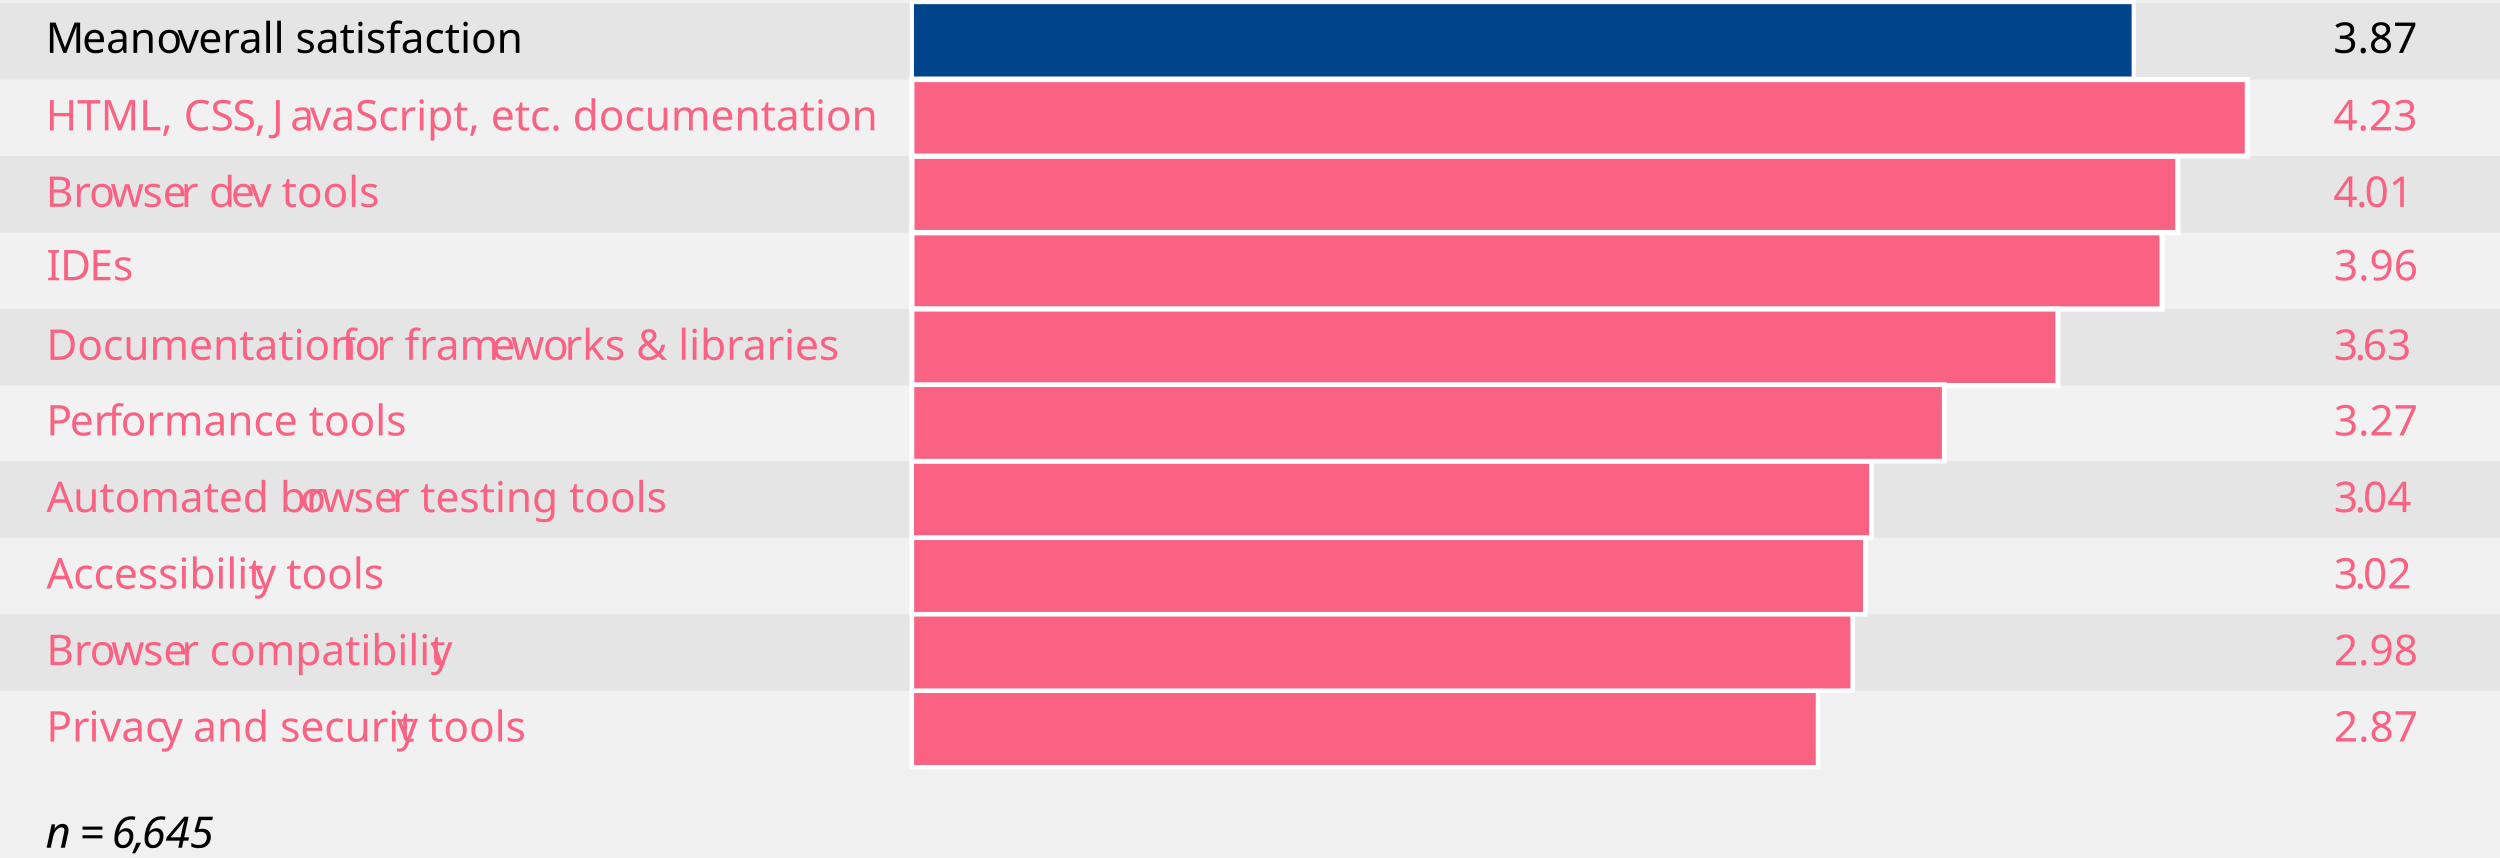
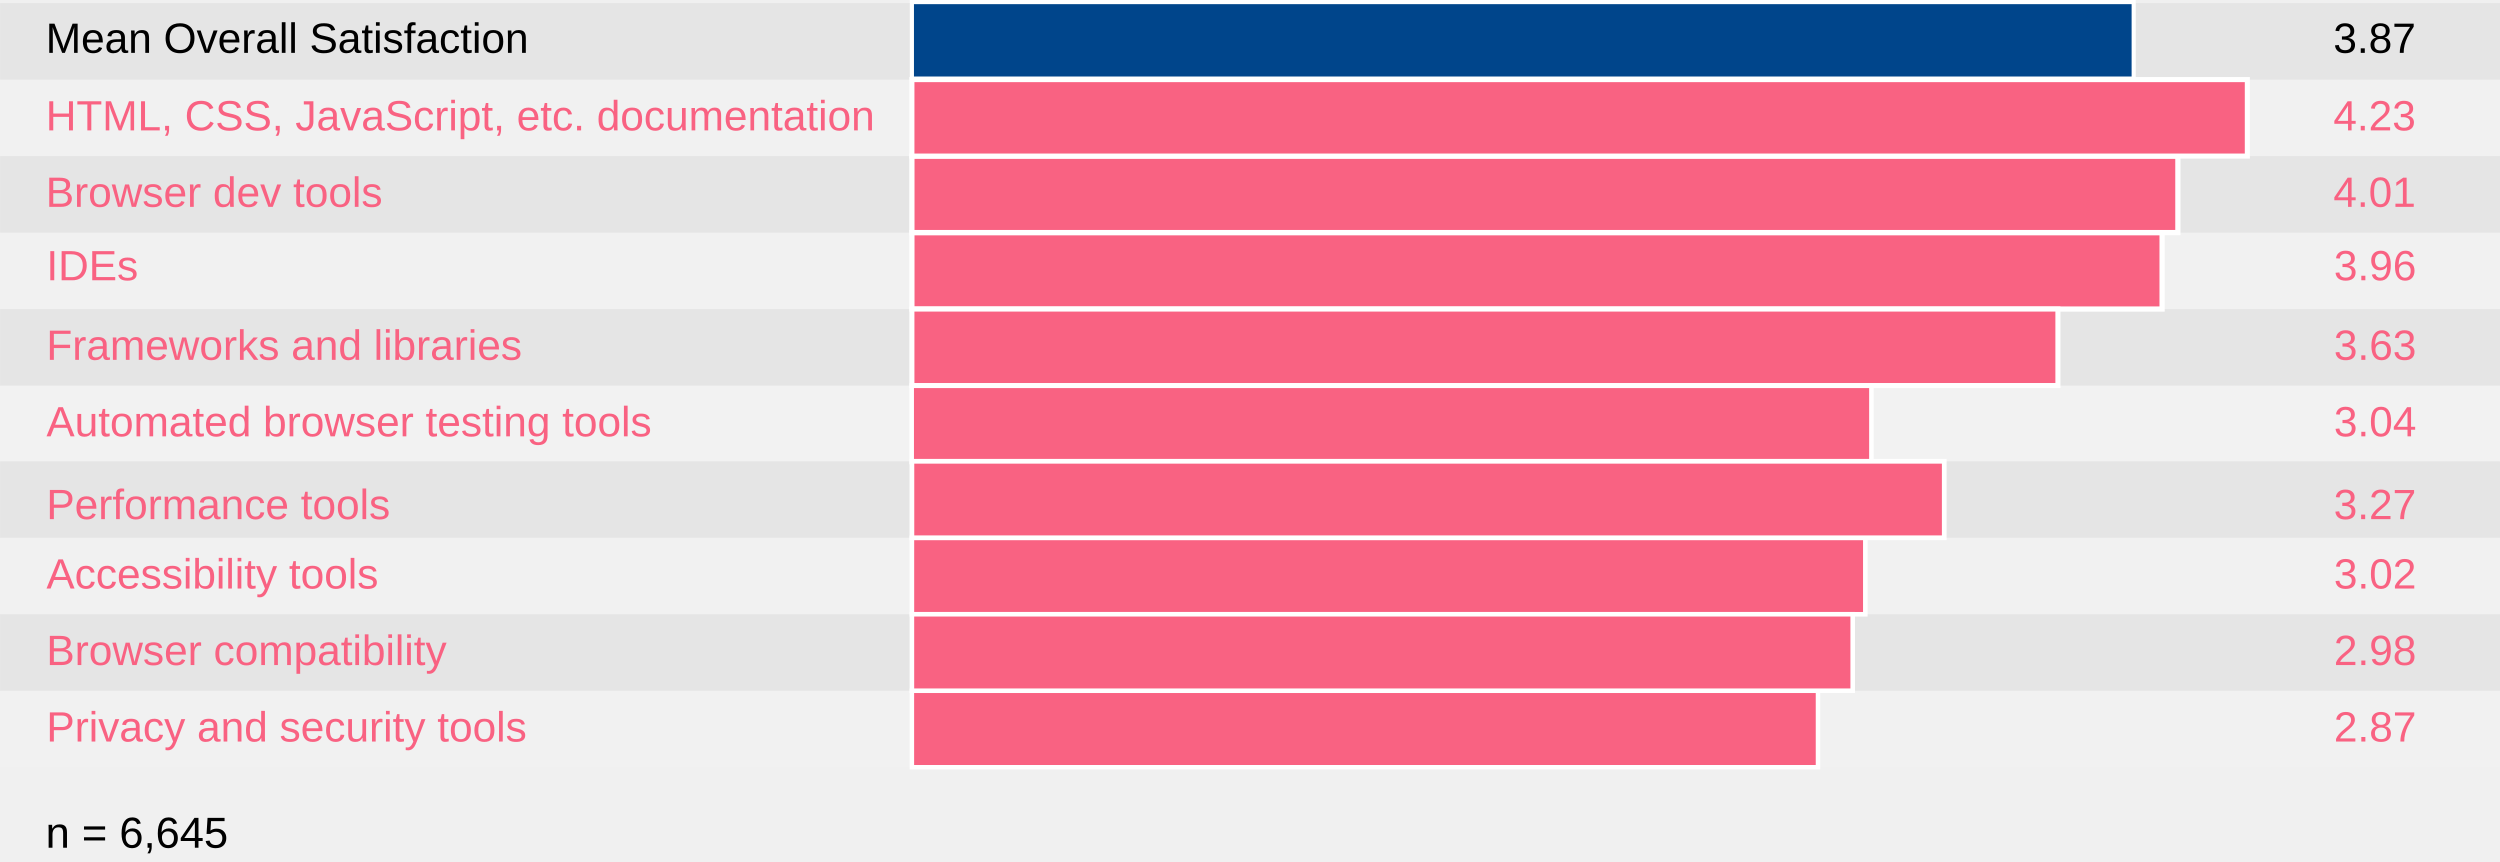
- <svg xmlns="http://www.w3.org/2000/svg" width="791.87" height="271.6" viewBox="0 0 791.87 271.6">
-   <rect y="122.12" width="791.82" height="24.23" fill="#fff" opacity="0.05" />
-   <rect x="0.04" y="97.89" width="791.82" height="24.23" opacity="0.05" />
-   <rect x="0.04" y="73.66" width="791.82" height="24.23" fill="#fff" opacity="0.05" />
-   <rect y="122.12" width="791.82" height="24.23" fill="#fff" opacity="0.05" />
-   <rect x="0.04" y="49.44" width="791.82" height="24.23" opacity="0.05" />
-   <rect x="0.04" y="194.56" width="791.82" height="24.23" opacity="0.05" />
-   <rect x="0.04" y="170.34" width="791.82" height="24.23" fill="#fff" opacity="0.05" />
-   <rect x="0.04" y="218.79" width="791.82" height="24.23" fill="#fff" opacity="0.05" />
-   <rect x="0.04" y="146.11" width="791.82" height="24.23" opacity="0.05" />
-   <rect x="0.04" y="25.21" width="791.82" height="24.23" fill="#fff" opacity="0.05" />
-   <rect x="0.04" y="0.98" width="791.82" height="24.23" opacity="0.05" />
-   <text transform="translate(14.7 113.98)" font-size="13.42" fill="#f96282" font-family="ZillaSlab-Regular, Zilla Slab">Documentation <tspan x="93.46" y="0" letter-spacing="-0.01em">f</tspan>
-     <tspan x="97.64" y="0">o</tspan>
-     <tspan x="104.53" y="0" letter-spacing="-0.02em">r</tspan>
-     <tspan x="109.95" y="0" xml:space="preserve" letter-spacing="0em"> fram</tspan>
-     <tspan x="140.97" y="0" letter-spacing="-0.01em">e</tspan>
-     <tspan x="147.16" y="0" letter-spacing="-0.01em">w</tspan>
-     <tspan x="157.29" y="0">o</tspan>
-     <tspan x="164.17" y="0" letter-spacing="-0.01em">r</tspan>
-     <tspan x="169.73" y="0" letter-spacing="0em">ks &amp; libraries</tspan>
-   </text>
-   <text transform="translate(14.7 88.78)" font-size="13.42" fill="#f96282" font-family="ZillaSlab-Regular, Zilla Slab">I<tspan x="4.32" y="0" letter-spacing="-0.01em">D</tspan>
-     <tspan x="13.62" y="0">Es</tspan>
-   </text>
-   <text transform="translate(14.51 65.52)" font-size="13.42" fill="#f96282" font-family="ZillaSlab-Regular, Zilla Slab">Br<tspan x="13.74" y="0" letter-spacing="-0.01em">o</tspan>
-     <tspan x="20.49" y="0" letter-spacing="-0.01em">w</tspan>
-     <tspan x="30.62" y="0" letter-spacing="0em">se</tspan>
-     <tspan x="42.8" y="0" letter-spacing="-0.02em">r</tspan>
-     <tspan x="48.23" y="0" xml:space="preserve" letter-spacing="0em"> d</tspan>
-     <tspan x="58.64" y="0" letter-spacing="-0.02em">e</tspan>
-     <tspan x="64.7" y="0" letter-spacing="-0.02em">v</tspan>
-     <tspan x="71.21" y="0" xml:space="preserve" letter-spacing="0em"> tools</tspan>
-   </text>
-   <text transform="translate(14.51 41.3)" font-size="13.42" fill="#f96282" font-family="ZillaSlab-Regular, Zilla Slab">HTML, CS<tspan x="59.16" y="0" letter-spacing="-0.01em">S</tspan>
-     <tspan x="66.18" y="0" letter-spacing="0em">,</tspan>
-     <tspan x="68.88" y="0" letter-spacing="-0.02em"> </tspan>
-     <tspan x="71.67" y="0" letter-spacing="-0.03em">J</tspan>
-     <tspan x="77.42" y="0" letter-spacing="-0.02em">a</tspan>
-     <tspan x="83.62" y="0">vaScript, etc. documentation</tspan>
-   </text>
-   <text transform="translate(14.51 16.74)" font-size="13.42" font-family="ZillaSlab-Regular, Zilla Slab">
-     <tspan letter-spacing="-0.02em">M</tspan>
-     <tspan x="11.53" y="0">ean </tspan>
-     <tspan x="35.05" y="0" letter-spacing="-0.02em">o</tspan>
-     <tspan x="41.72" y="0" letter-spacing="-0.02em">v</tspan>
-     <tspan x="48.32" y="0">erall satisfaction</tspan>
-   </text>
-   <text transform="translate(14.7 162.2)" font-size="13.42" fill="#f96282" font-family="ZillaSlab-Regular, Zilla Slab">
-     <tspan letter-spacing="-0.02em">A</tspan>
-     <tspan x="8.47" y="0">utomated br</tspan>
-     <tspan x="80.42" y="0" letter-spacing="-0.01em">o</tspan>
-     <tspan x="87.16" y="0" letter-spacing="-0.01em">w</tspan>
-     <tspan x="97.3" y="0" letter-spacing="0em">se</tspan>
-     <tspan x="109.48" y="0" letter-spacing="-0.02em">r</tspan>
-     <tspan x="114.9" y="0" xml:space="preserve" letter-spacing="0em"> testing tools</tspan>
-   </text>
-   <text transform="translate(14.7 137.93)" font-size="13.42" fill="#f96282" font-family="ZillaSlab-Regular, Zilla Slab">
-     <tspan letter-spacing="-0.02em">P</tspan>
-     <tspan x="7.41" y="0">er</tspan>
-     <tspan x="19.35" y="0" letter-spacing="-0.01em">f</tspan>
-     <tspan x="23.54" y="0" letter-spacing="0em">ormance tools </tspan>
-   </text>
-   <text transform="translate(14.45 268.52)" font-size="13.77" font-family="ZillaSlab-Italic, Zilla Slab" font-style="italic">
-     <tspan letter-spacing="-0.01em">n</tspan>
-     <tspan x="7.07" y="0" xml:space="preserve"> = </tspan>
-     <tspan x="20.91" y="0" letter-spacing="-0.01em">6</tspan>
-     <tspan x="28.01" y="0" letter-spacing="-0.02em">,</tspan>
-     <tspan x="30.46" y="0">645</tspan>
-   </text>
-   <text transform="translate(14.7 210.65)" font-size="13.42" fill="#f96282" font-family="ZillaSlab-Regular, Zilla Slab">Br<tspan x="13.74" y="0" letter-spacing="-0.01em">o</tspan>
-     <tspan x="20.49" y="0" letter-spacing="-0.01em">w</tspan>
-     <tspan x="30.62" y="0" letter-spacing="0em">se</tspan>
-     <tspan x="42.8" y="0" letter-spacing="-0.02em">r</tspan>
-     <tspan x="48.23" y="0" xml:space="preserve" letter-spacing="0em"> compatibilit</tspan>
-     <tspan x="121.76" y="0" letter-spacing="-0.02em">y</tspan>
-   </text>
-   <text transform="translate(14.7 186.42)" font-size="13.42" fill="#f96282" font-family="ZillaSlab-Regular, Zilla Slab">
-     <tspan letter-spacing="-0.01em">A</tspan>
-     <tspan x="8.51" y="0">ccessibilit</tspan>
-     <tspan x="65.95" y="0" letter-spacing="-0.02em">y</tspan>
-     <tspan x="72.49" y="0" xml:space="preserve"> tools</tspan>
-   </text>
-   <text transform="translate(14.7 234.88)" font-size="13.42" fill="#f96282" font-family="ZillaSlab-Regular, Zilla Slab">Pr<tspan x="13.34" y="0" letter-spacing="-0.01em">i</tspan>
-     <tspan x="16.92" y="0">vac</tspan>
-     <tspan x="36.43" y="0" letter-spacing="-0.02em">y</tspan>
-     <tspan x="42.97" y="0" xml:space="preserve"> and securit</tspan>
-     <tspan x="110.88" y="0" letter-spacing="-0.02em">y</tspan>
-     <tspan x="117.41" y="0" xml:space="preserve"> tools</tspan>
-   </text>
-   <rect x="288.84" y="73.66" width="396" height="24.23" fill="#f96282" stroke="#fff" stroke-miterlimit="10" stroke-width="1.66" />
-   <rect x="288.77" y="146.11" width="304" height="24.23" fill="#f96282" stroke="#fff" stroke-miterlimit="10" stroke-width="1.45" />
-   <rect x="288.84" y="97.89" width="363" height="24.23" fill="#f96282" stroke="#fff" stroke-miterlimit="10" stroke-width="1.6" />
-   <rect x="288.84" y="49.44" width="401" height="24.23" fill="#f96282" stroke="#fff" stroke-miterlimit="10" stroke-width="1.66" />
-   <rect x="288.84" y="170.34" width="302" height="24.23" fill="#f96282" stroke="#fff" stroke-miterlimit="10" stroke-width="1.45" />
-   <rect x="288.84" y="218.79" width="287" height="24.23" fill="#f96282" stroke="#fff" stroke-miterlimit="10" stroke-width="1.41" />
-   <rect x="288.84" y="194.56" width="298" height="24.23" fill="#f96282" stroke="#fff" stroke-miterlimit="10" stroke-width="1.45" />
-   <rect x="288.84" y="121.85" width="327" height="24.23" fill="#f96282" stroke="#fff" stroke-miterlimit="10" stroke-width="1.5" />
-   <rect x="288.84" y="25.21" width="423" height="24.23" fill="#f96282" stroke="#fff" stroke-miterlimit="10" stroke-width="1.61" />
-   <rect x="288.84" y="0.66" width="387" height="24.23" fill="#00458b" stroke="#fff" stroke-miterlimit="10" stroke-width="1.31" />
-   <text transform="translate(739.08 65.52)" font-size="13.42" fill="#f96282" font-family="ZillaSlab-Regular, Zilla Slab">4<tspan x="7.23" y="0" letter-spacing="-0.01em">.</tspan>
-     <tspan x="9.89" y="0">01</tspan>
-   </text>
-   <text transform="translate(739.26 113.98)" font-size="13.42" fill="#f96282" font-family="ZillaSlab-Regular, Zilla Slab">3<tspan x="6.56" y="0" letter-spacing="-0.02em">.</tspan>
-     <tspan x="9.14" y="0">63</tspan>
-   </text>
-   <text transform="translate(739.26 88.78)" font-size="13.42" fill="#f96282" font-family="ZillaSlab-Regular, Zilla Slab">3.96</text>
-   <text transform="translate(739.26 137.93)" font-size="13.42" fill="#f96282" font-family="ZillaSlab-Regular, Zilla Slab">3.27</text>
-   <text transform="translate(739.26 162.2)" font-size="13.42" fill="#f96282" font-family="ZillaSlab-Regular, Zilla Slab">3<tspan x="6.56" y="0" letter-spacing="-0.01em">.</tspan>
-     <tspan x="9.22" y="0" letter-spacing="0em">04</tspan>
-   </text>
-   <text transform="translate(739.26 186.42)" font-size="13.42" fill="#f96282" font-family="ZillaSlab-Regular, Zilla Slab">3<tspan x="6.56" y="0" letter-spacing="-0.01em">.</tspan>
-     <tspan x="9.22" y="0" letter-spacing="0em">02</tspan>
-   </text>
-   <text transform="translate(739.26 210.65)" font-size="13.42" fill="#f96282" font-family="ZillaSlab-Regular, Zilla Slab">2.98</text>
-   <text transform="translate(739.26 234.88)" font-size="13.42" fill="#f96282" font-family="ZillaSlab-Regular, Zilla Slab">2.87</text>
-   <text transform="translate(739.08 16.74)" font-size="13.42" font-family="ZillaSlab-Regular, Zilla Slab">3.87</text>
-   <text transform="translate(739.08 41.3)" font-size="13.42" fill="#f96282" font-family="ZillaSlab-Regular, Zilla Slab">4.23</text>
+ <svg xmlns="http://www.w3.org/2000/svg" viewBox="0 0 791.87 272.99">
+   <defs>
+     <style>.cls-1{fill:#fff;}.cls-1,.cls-2{opacity:0.05;}.cls-3,.cls-4{font-size:13.42px;}.cls-10,.cls-11,.cls-12,.cls-13,.cls-14,.cls-3,.cls-6,.cls-7,.cls-8,.cls-9{fill:#f96282;}.cls-3,.cls-4,.cls-5{font-family:ArialMT, Arial;}.cls-5{font-size:13.77px;}.cls-10,.cls-11,.cls-12,.cls-13,.cls-14,.cls-15,.cls-6,.cls-7,.cls-8,.cls-9{stroke:#fff;stroke-miterlimit:10;}.cls-6{stroke-width:1.66px;}.cls-7{stroke-width:1.45px;}.cls-8{stroke-width:1.6px;}.cls-9{stroke-width:1.66px;}.cls-10{stroke-width:1.45px;}.cls-11{stroke-width:1.41px;}.cls-12{stroke-width:1.45px;}.cls-13{stroke-width:1.5px;}.cls-14{stroke-width:1.61px;}.cls-15{fill:#00458b;stroke-width:1.31px;}</style>
+   </defs>
+   <g id="Layer_2" data-name="Layer 2">
+     <g id="Sat._By_Subcategory" data-name="Sat. By Subcategory">
+       <g id="barPercentages">
+         <rect class="cls-1" y="122.12" width="791.82" height="24.23" />
+         <rect class="cls-2" x="0.04" y="97.89" width="791.82" height="24.23" />
+         <rect class="cls-1" x="0.04" y="73.66" width="791.82" height="24.23" />
+         <rect class="cls-1" y="122.12" width="791.82" height="24.23" />
+         <rect class="cls-2" x="0.04" y="49.44" width="791.82" height="24.23" />
+         <rect class="cls-2" x="0.04" y="194.56" width="791.82" height="24.23" />
+         <rect class="cls-1" x="0.04" y="170.34" width="791.82" height="24.23" />
+         <rect class="cls-1" x="0.04" y="218.79" width="791.82" height="24.23" />
+         <rect class="cls-2" x="0.04" y="146.11" width="791.82" height="24.23" />
+         <rect class="cls-1" x="0.04" y="25.21" width="791.82" height="24.23" />
+         <rect class="cls-2" x="0.04" y="0.98" width="791.82" height="24.23" />
+         <text class="cls-3" transform="translate(14.7 113.98)">Frameworks and libraries</text>
+         <text class="cls-3" transform="translate(14.7 88.78)">IDEs</text>
+         <text class="cls-3" transform="translate(14.51 65.52)">Browser dev tools</text>
+         <text class="cls-3" transform="translate(14.51 41.3)">HTML, CSS, JavaScript, etc. documentation</text>
+         <text class="cls-4" transform="translate(14.51 16.74)">Mean Overall Satisfaction</text>
+         <text class="cls-3" transform="translate(14.7 138.21)">Automated browser testing tools</text>
+         <text class="cls-3" transform="translate(14.7 164.43)">Performance tools </text>
+         <text class="cls-5" transform="translate(14.45 268.52)">n = 6,645</text>
+         <text class="cls-3" transform="translate(14.7 210.65)">Browser compatibility</text>
+         <text class="cls-3" transform="translate(14.7 186.42)">Accessibility tools</text>
+         <text class="cls-3" transform="translate(14.7 234.88)">Privacy and security tools</text>
+         <rect class="cls-6" x="288.84" y="73.66" width="396" height="24.23" />
+         <rect class="cls-7" x="288.77" y="122.12" width="304" height="24.23" />
+         <rect class="cls-8" x="288.84" y="97.89" width="363" height="24.23" />
+         <rect class="cls-9" x="288.84" y="49.44" width="401" height="24.23" />
+         <rect class="cls-10" x="288.84" y="170.34" width="302" height="24.23" />
+         <rect class="cls-11" x="288.84" y="218.79" width="287" height="24.23" />
+         <rect class="cls-12" x="288.84" y="194.56" width="298" height="24.23" />
+         <rect class="cls-13" x="288.84" y="146.11" width="327" height="24.23" />
+         <rect class="cls-14" x="288.84" y="25.21" width="423" height="24.23" />
+         <rect class="cls-15" x="288.84" y="0.66" width="387" height="24.23" />
+         <text class="cls-3" transform="translate(739.08 65.52)">4.01</text>
+         <text class="cls-3" transform="translate(739.26 113.98)">3.63</text>
+         <text class="cls-3" transform="translate(739.26 88.78)">3.96</text>
+         <text class="cls-3" transform="translate(739.2 164.44)">3.27</text>
+         <text class="cls-3" transform="translate(739.26 138.21)">3.04</text>
+         <text class="cls-3" transform="translate(739.26 186.42)">3.02</text>
+         <text class="cls-3" transform="translate(739.26 210.65)">2.98</text>
+         <text class="cls-3" transform="translate(739.26 234.88)">2.87</text>
+         <text class="cls-4" transform="translate(739.08 16.74)">3.87</text>
+         <text class="cls-3" transform="translate(739.08 41.3)">4.23</text>
+       </g>
+     </g>
+   </g>
</svg>
